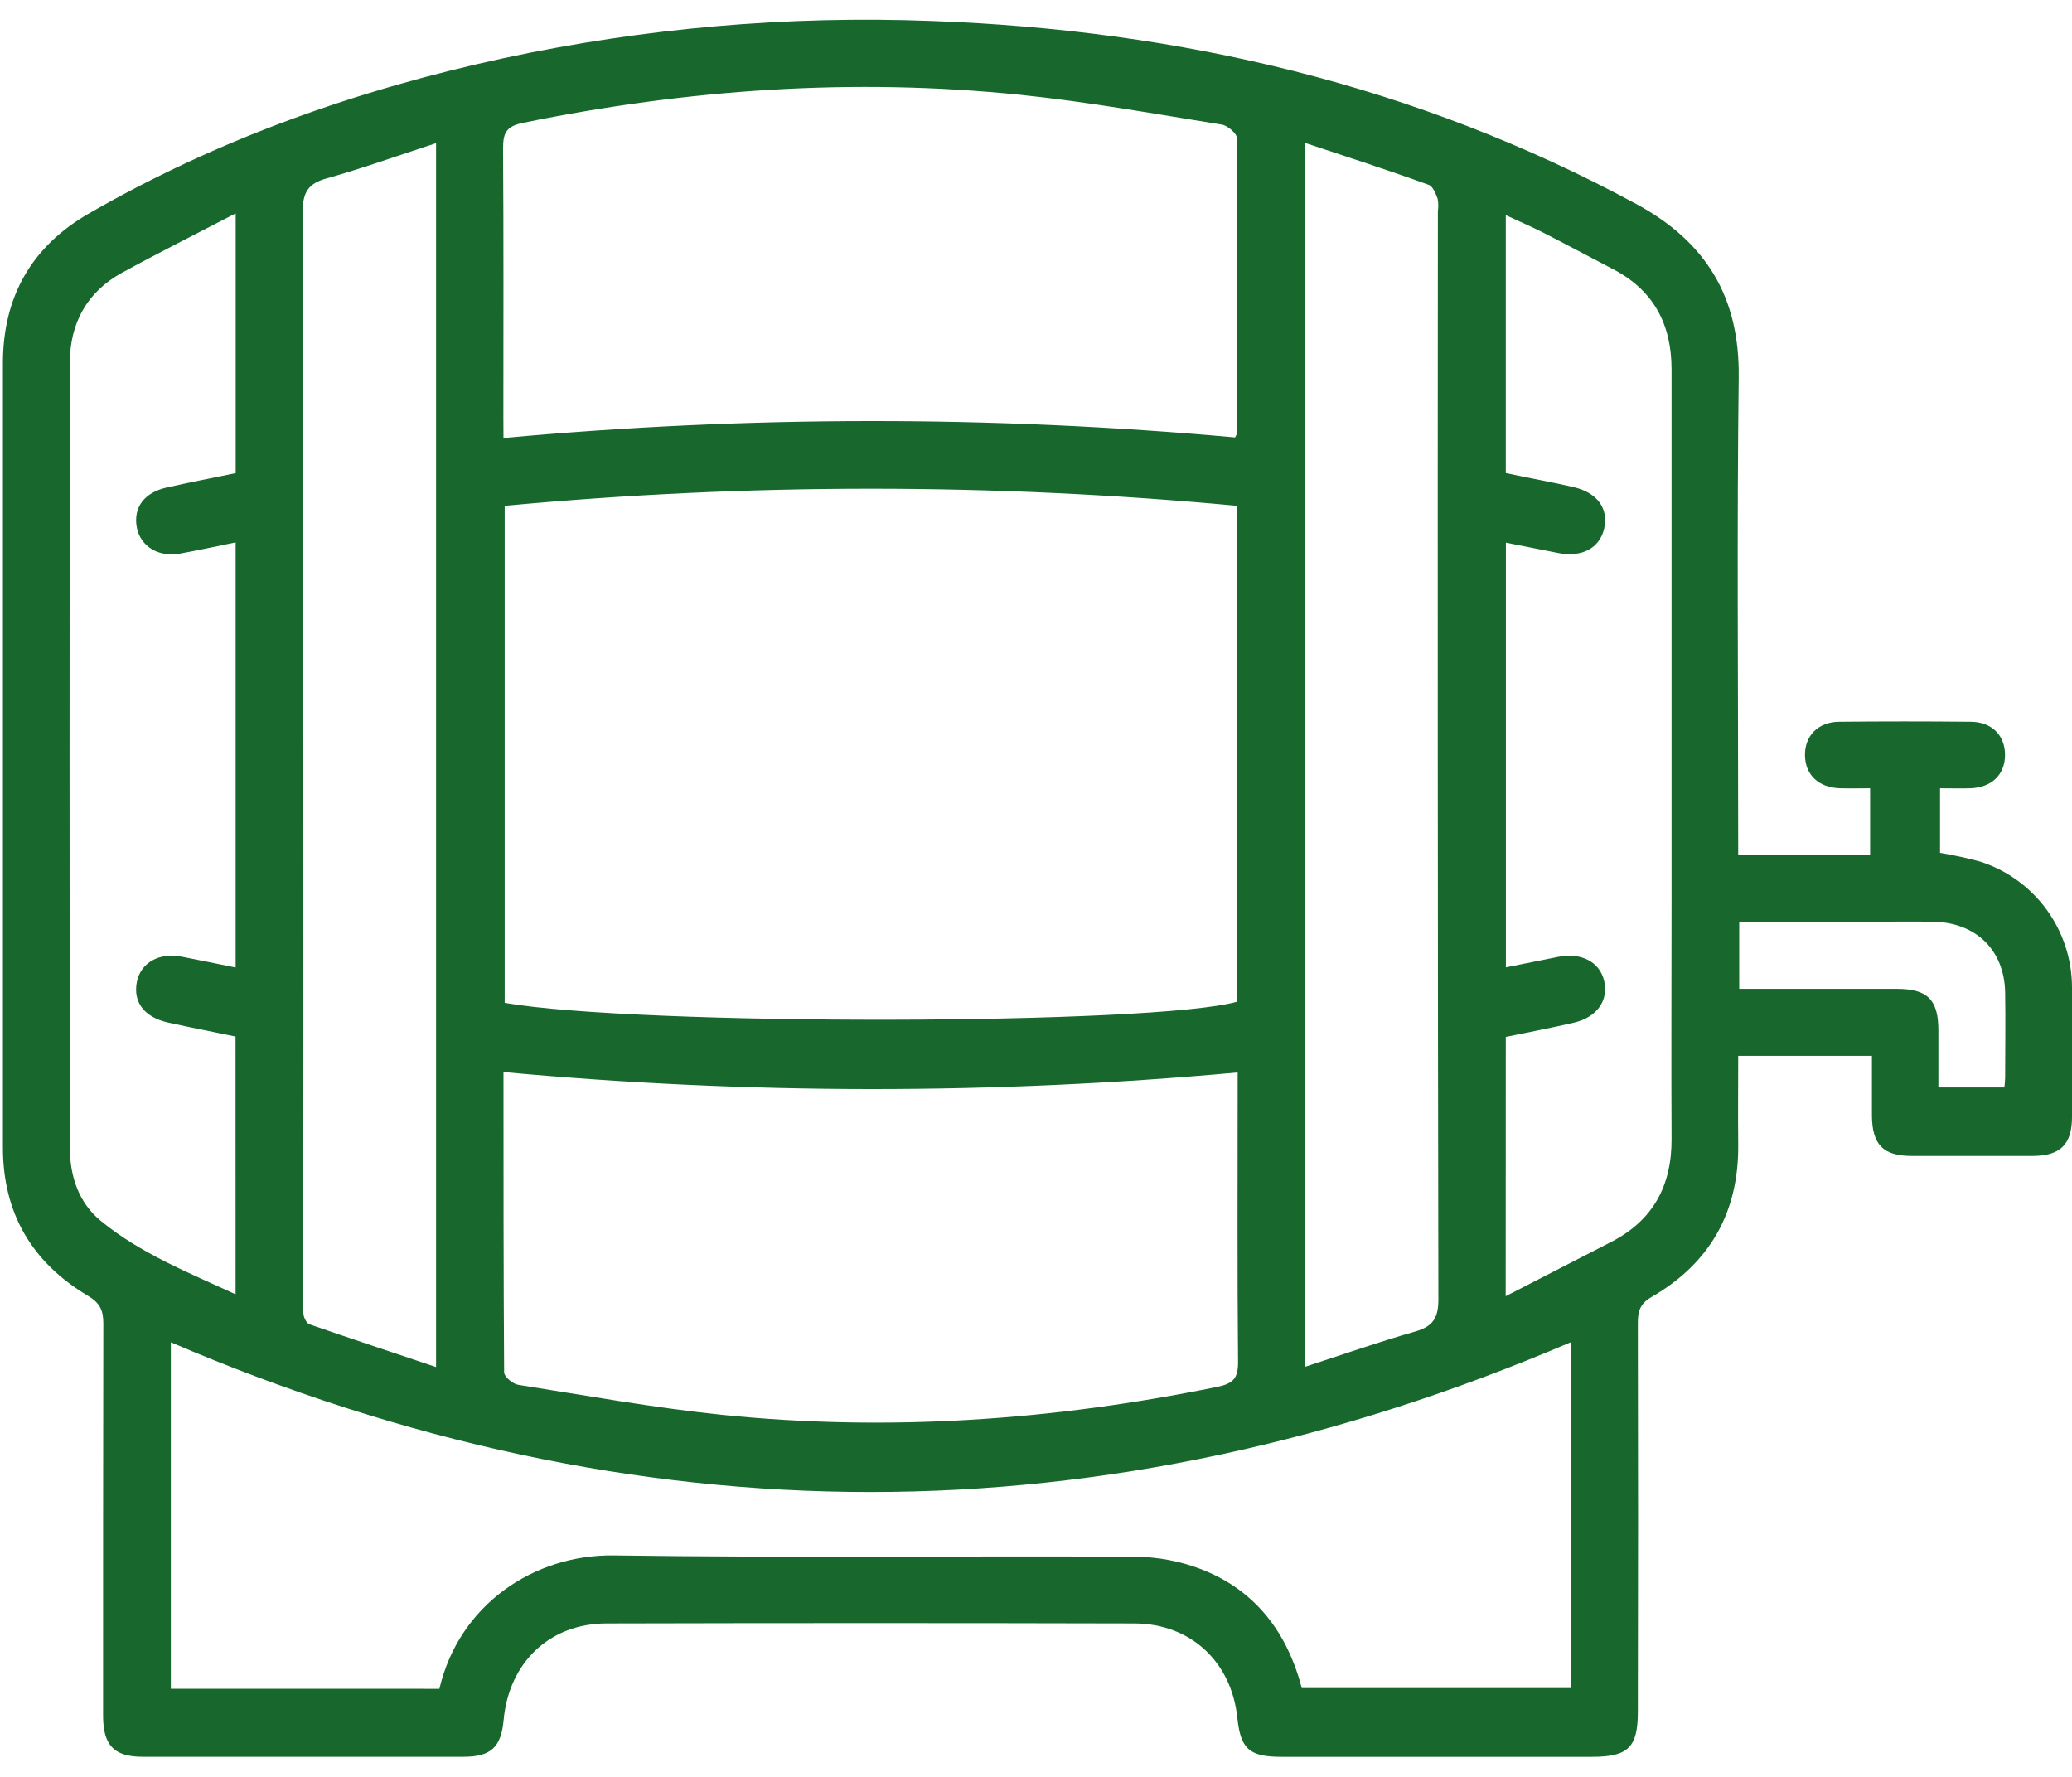
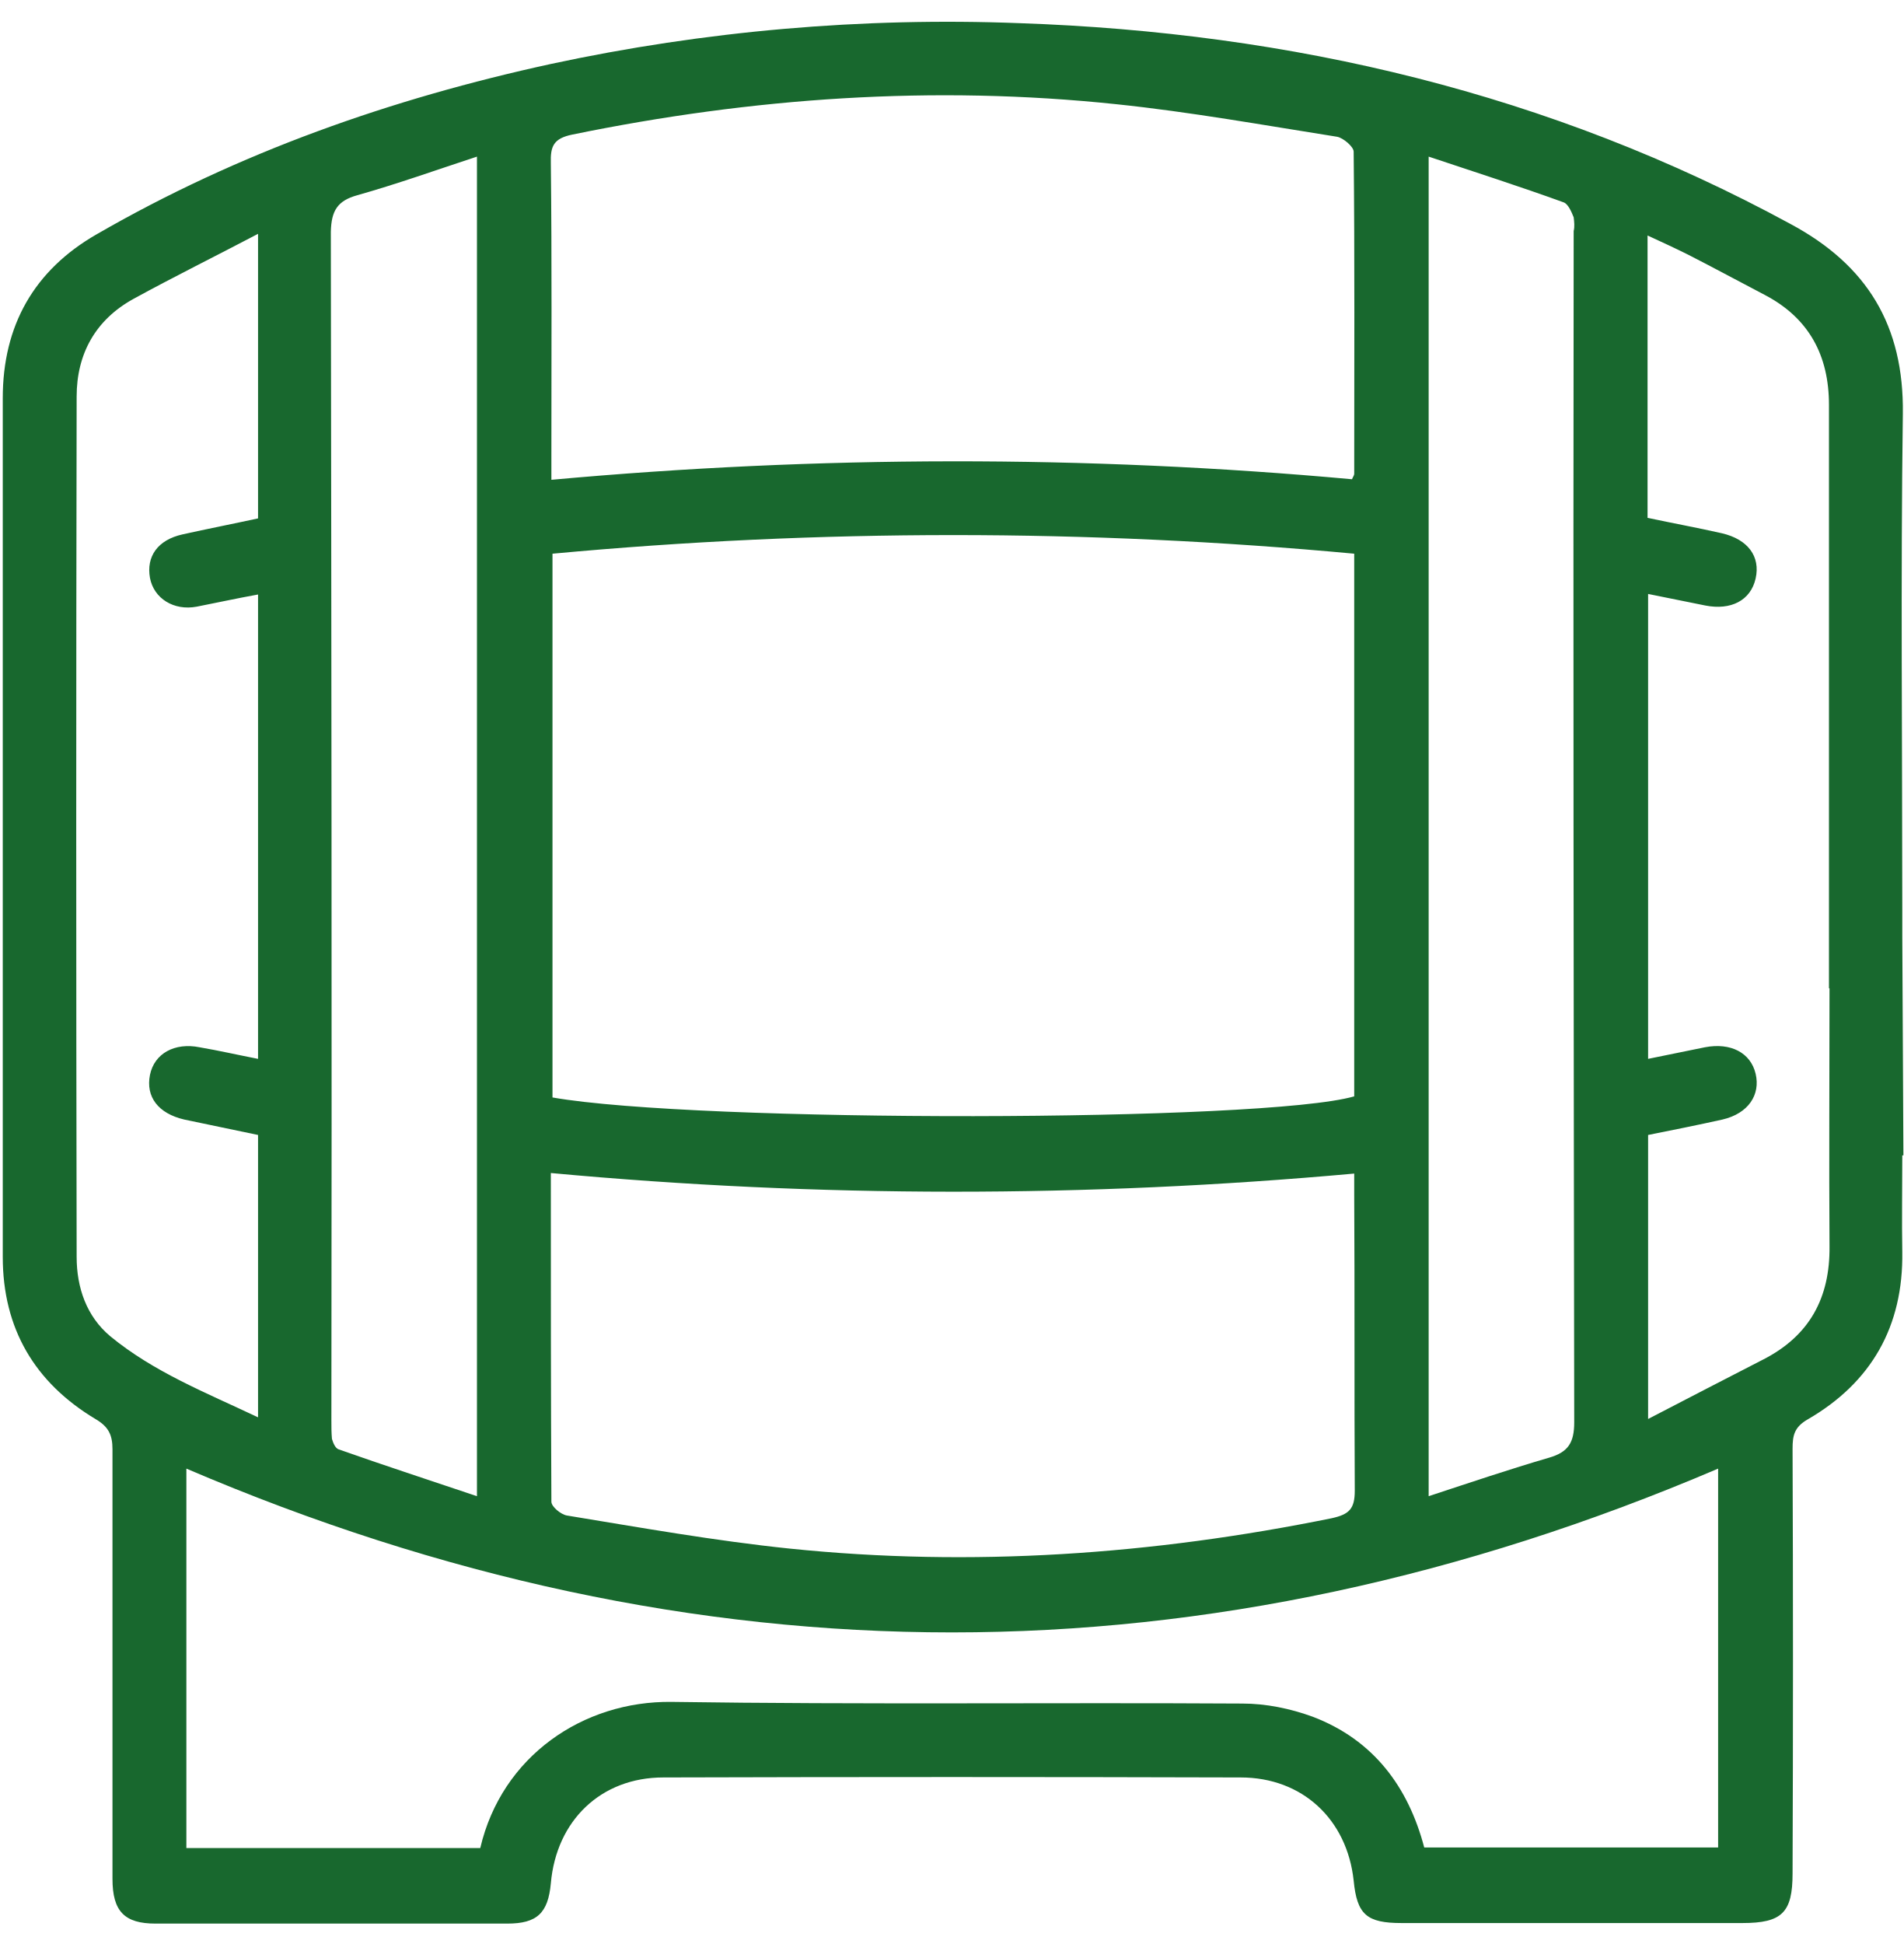
- <svg xmlns="http://www.w3.org/2000/svg" id="Layer_1" data-name="Layer 1" viewBox="0 0 411.25 352.54">
-   <defs>
-     <style>.cls-1{fill:#18682e;}</style>
-   </defs>
-   <path class="cls-1" d="M345,169.71h26.18V156.45c-1.91,0-3.92.05-5.93,0-4.27-.12-6.93-2.63-7-6.51s2.59-6.65,6.77-6.69q13-.13,26.08,0c4.22,0,6.87,2.71,6.86,6.6s-2.66,6.46-6.9,6.6c-1.91.06-3.84,0-6,0v12.82A81.09,81.09,0,0,1,393,171a26.25,26.25,0,0,1,18.25,25q.06,12.84,0,25.68c0,5.46-2.31,7.73-7.82,7.75q-12,0-24,0c-5.69,0-7.86-2.27-7.89-8.08,0-3.72,0-7.44,0-11.79H345c0,6-.06,11.76,0,17.5.17,13.49-5.6,23.65-17.2,30.36-2.38,1.37-2.73,2.95-2.72,5.31q.09,38.52,0,77c0,7.08-1.9,8.95-9.11,8.95H254.33c-6.36,0-8.09-1.55-8.74-7.73-1.16-11.11-9.25-18.71-20.45-18.74q-52.37-.13-104.73,0c-11.35,0-19.41,7.79-20.45,19.18-.49,5.36-2.52,7.28-7.92,7.28q-31.86,0-63.74,0c-5.66,0-7.84-2.28-7.84-8.14,0-25.95,0-51.9.05-77.85,0-2.64-.69-4.1-3.09-5.52C6.34,250.56.58,240.78.58,227.78q0-77.85,0-155.71c0-13.17,5.71-23.15,17-29.66C43.31,27.58,71,17.81,99.94,11.55a342.29,342.29,0,0,1,85-7.39c49.24,1.79,96.14,12.7,139.78,36.3C338.66,48,345.31,59,345.1,74.91c-.37,30-.11,59.91-.11,89.87Zm-99.46-69.32a780.91,780.91,0,0,0-145.37,0v98.65c26.27,4.59,129.11,4.42,145.37-.23ZM87.21,335.18c3.9-16.63,18.71-26.7,34.67-26.47,34.49.5,69,.07,103.48.26a37.32,37.32,0,0,1,12.84,2.4c11,4.17,17.29,12.68,20.18,23.66h53.36V266.41q-139.06,59.43-277.83,0v68.76ZM99.93,86.93a799.49,799.49,0,0,1,145.21-.12c.21-.46.43-.7.43-1,0-19.46.1-38.91-.06-58.37,0-.95-1.85-2.53-3-2.71-13.31-2.13-26.6-4.53-40-5.91-33.14-3.41-66-1.11-98.66,5.55-3.48.71-4,2.1-4,5.16.12,17.66.06,35.33.06,53Zm0,125.85c0,20.17,0,39.88.13,59.6,0,.86,1.73,2.3,2.81,2.47,13.45,2.12,26.87,4.55,40.4,5.95,33,3.39,65.77,1.09,98.26-5.53,3.21-.66,4.23-1.67,4.2-5-.17-17.8-.08-35.61-.08-53.41v-4A797.85,797.85,0,0,1,99.93,212.78ZM86.55,28.41c-7.64,2.49-14.62,5-21.72,7-3.65,1-4.76,2.76-4.75,6.64q.21,107.81.11,215.62a18.15,18.15,0,0,0,.06,3.3c.13.69.62,1.68,1.18,1.87,8.23,2.85,16.5,5.59,25.12,8.48Zm172.54,0V271.25c7.53-2.45,14.64-4.93,21.86-7,3.45-1,4.55-2.67,4.54-6.36q-.19-108-.1-216a7.46,7.46,0,0,0-.05-2.46c-.39-1-.94-2.45-1.76-2.74C275.58,33.78,267.5,31.17,259.09,28.38ZM46.75,205.73c-4.75-1-9.07-1.82-13.36-2.77-4.77-1.07-7-4.06-6.23-8.06.77-3.85,4.45-5.92,9-5,3.49.68,7,1.4,10.61,2.13V107.65c-3.85.78-7.46,1.58-11.1,2.23-4.25.76-7.83-1.49-8.52-5.21-.72-3.92,1.46-6.91,5.92-7.91s9.07-1.9,13.71-2.86V42.35c-7.88,4.1-15.33,7.82-22.63,11.82-6.89,3.79-10.26,10-10.28,17.69q-.13,78,0,156c0,5.58,1.75,10.84,6.1,14.42,7.9,6.5,17.37,10.26,26.79,14.6Zm252.1,51.53c7.31-3.76,14.11-7.27,20.92-10.76,8.36-4.28,12.06-11.22,12-20.49-.08-15.59,0-31.17,0-46.76q0-53,0-105.94c0-8.91-3.54-15.69-11.59-19.88-4.64-2.41-9.24-4.89-13.9-7.27-2.36-1.2-4.79-2.24-7.41-3.46V93.89c4.62,1,9.07,1.77,13.46,2.79,4.72,1.1,6.95,4.24,6.07,8.2s-4.52,5.79-9.1,4.88l-10.41-2.06V192l10.35-2.08c4.62-.93,8.29,1,9.16,4.79s-1.34,7.17-6,8.26c-4.5,1.05-9.05,1.9-13.53,2.83Zm46.35-61h31.26c6.08,0,8.24,2.14,8.27,8.12,0,3.82,0,7.64,0,11.46h13.1c.07-.82.15-1.36.15-1.9,0-5.66.1-11.32,0-17-.17-8.36-5.76-13.82-14.21-14-4.27-.07-8.55,0-12.83,0H345.2Z" />
+ <svg xmlns="http://www.w3.org/2000/svg" version="1.1" id="Layer_1" x="0px" y="0px" viewBox="0 0 345.2 352.5" style="enable-background:new 0 0 345.2 352.5;" xml:space="preserve">
+   <style type="text/css">
+ 	.st0{fill:#18682E;}
+ </style>
+   <path class="st0" d="M345.2,209.6l-0.2-39.8l0-4.9c0-30-0.3-59.9,0.1-89.9c0.2-15.9-6.4-26.9-20.4-34.4  C281.1,16.9,234.2,5.9,184.9,4.2c-28.5-1.1-57.1,1.4-85,7.4c-28.9,6.3-56.6,16-82.4,30.9c-11.3,6.5-17,16.5-17,29.7v155.7  c0,13,5.8,22.8,16.8,29.4c2.4,1.4,3.1,2.9,3.1,5.5c0,26,0,51.9,0,77.9c0,5.9,2.2,8.1,7.8,8.1H92c5.4,0,7.4-1.9,7.9-7.3  c1-11.4,9.1-19.2,20.4-19.2c34.9-0.1,69.8-0.1,104.7,0c11.2,0,19.3,7.6,20.5,18.7c0.6,6.2,2.4,7.7,8.7,7.7H316c7.2,0,9.1-1.9,9.1-9  c0.1-25.6,0.1-51.3,0-77c0-2.4,0.3-3.9,2.7-5.3c11.6-6.7,17.4-16.9,17.2-30.4c-0.1-5.7,0-11.5,0-17.5H345.2z M259.1,28.4  c8.4,2.8,16.5,5.4,24.5,8.3c0.8,0.3,1.4,1.7,1.8,2.7c0.1,0.8,0.2,1.7,0,2.5c-0.1,72,0,144,0.1,216c0,3.7-1.1,5.4-4.5,6.4  c-7.2,2.1-14.3,4.5-21.9,7V28.4z M245.7,270.3c0,3.3-1,4.3-4.2,5c-32.5,6.6-65.3,8.9-98.3,5.5c-13.5-1.4-27-3.8-40.4-6  c-1.1-0.2-2.8-1.6-2.8-2.5c-0.1-19.7-0.1-39.4-0.1-59.6c48.5,4.5,97.2,4.5,145.7,0.1v4C245.7,234.7,245.6,252.5,245.7,270.3z   M100.2,199v-98.6c48.4-4.5,97-4.5,145.4,0v98.4C229.3,203.5,126.4,203.6,100.2,199z M103.8,24.4c32.7-6.7,65.5-9,98.7-5.5  c13.4,1.4,26.7,3.8,40,5.9c1.1,0.2,3,1.8,3,2.7c0.2,19.5,0.1,38.9,0.1,58.4c0,0.3-0.2,0.5-0.4,1c-48.3-4.4-96.9-4.3-145.2,0.1l0-4.4  c0-17.7,0.1-35.3-0.1-53C99.8,26.5,100.4,25.1,103.8,24.4z M64.8,35.4c7.1-2,14.1-4.5,21.7-7v242.9c-8.6-2.9-16.9-5.6-25.1-8.5  c-0.6-0.2-1-1.2-1.2-1.9c-0.1-1.1-0.1-2.2-0.1-3.3c0.1-71.9,0-143.7-0.1-215.6C60.1,38.2,61.2,36.4,64.8,35.4z M20,242.3  c-4.3-3.6-6.1-8.8-6.1-14.4c-0.1-52-0.1-104,0-156c0-7.7,3.4-13.9,10.3-17.7c7.3-4,14.8-7.7,22.6-11.8v51.6c-4.6,1-9.2,1.9-13.7,2.9  s-6.6,4-5.9,7.9c0.7,3.7,4.3,6,8.5,5.2c3.6-0.7,7.2-1.5,11.1-2.2V192c-3.6-0.7-7.1-1.5-10.6-2.1c-4.5-0.9-8.2,1.1-9,5  c-0.8,4,1.5,7,6.2,8.1c4.3,0.9,8.6,1.8,13.4,2.8l0,51.2C37.3,252.5,27.9,248.8,20,242.3z M311.7,335h-53.4  c-2.9-11-9.2-19.5-20.2-23.7c-4.1-1.5-8.5-2.4-12.8-2.4c-34.5-0.2-69,0.2-103.5-0.3c-16-0.2-30.8,9.8-34.7,26.5l-53.3,0v-68.8  c92.5,39.6,185.1,39.6,277.8,0V335z M331.8,179.2c0,15.6-0.1,31.2,0,46.8c0.1,9.3-3.6,16.2-12,20.5c-6.8,3.5-13.6,7-20.9,10.8  l0-51.5c4.5-0.9,9-1.8,13.5-2.8c4.7-1.1,6.9-4.5,6-8.3c-0.9-3.8-4.5-5.7-9.2-4.8l-10.3,2.1v-84.3l10.4,2.1c4.6,0.9,8.2-0.9,9.1-4.9  s-1.4-7.1-6.1-8.2c-4.4-1-8.8-1.8-13.5-2.8V42.7c2.6,1.2,5,2.3,7.4,3.5c4.7,2.4,9.3,4.9,13.9,7.3c8,4.2,11.6,11,11.6,19.9V179.2z" />
</svg>
